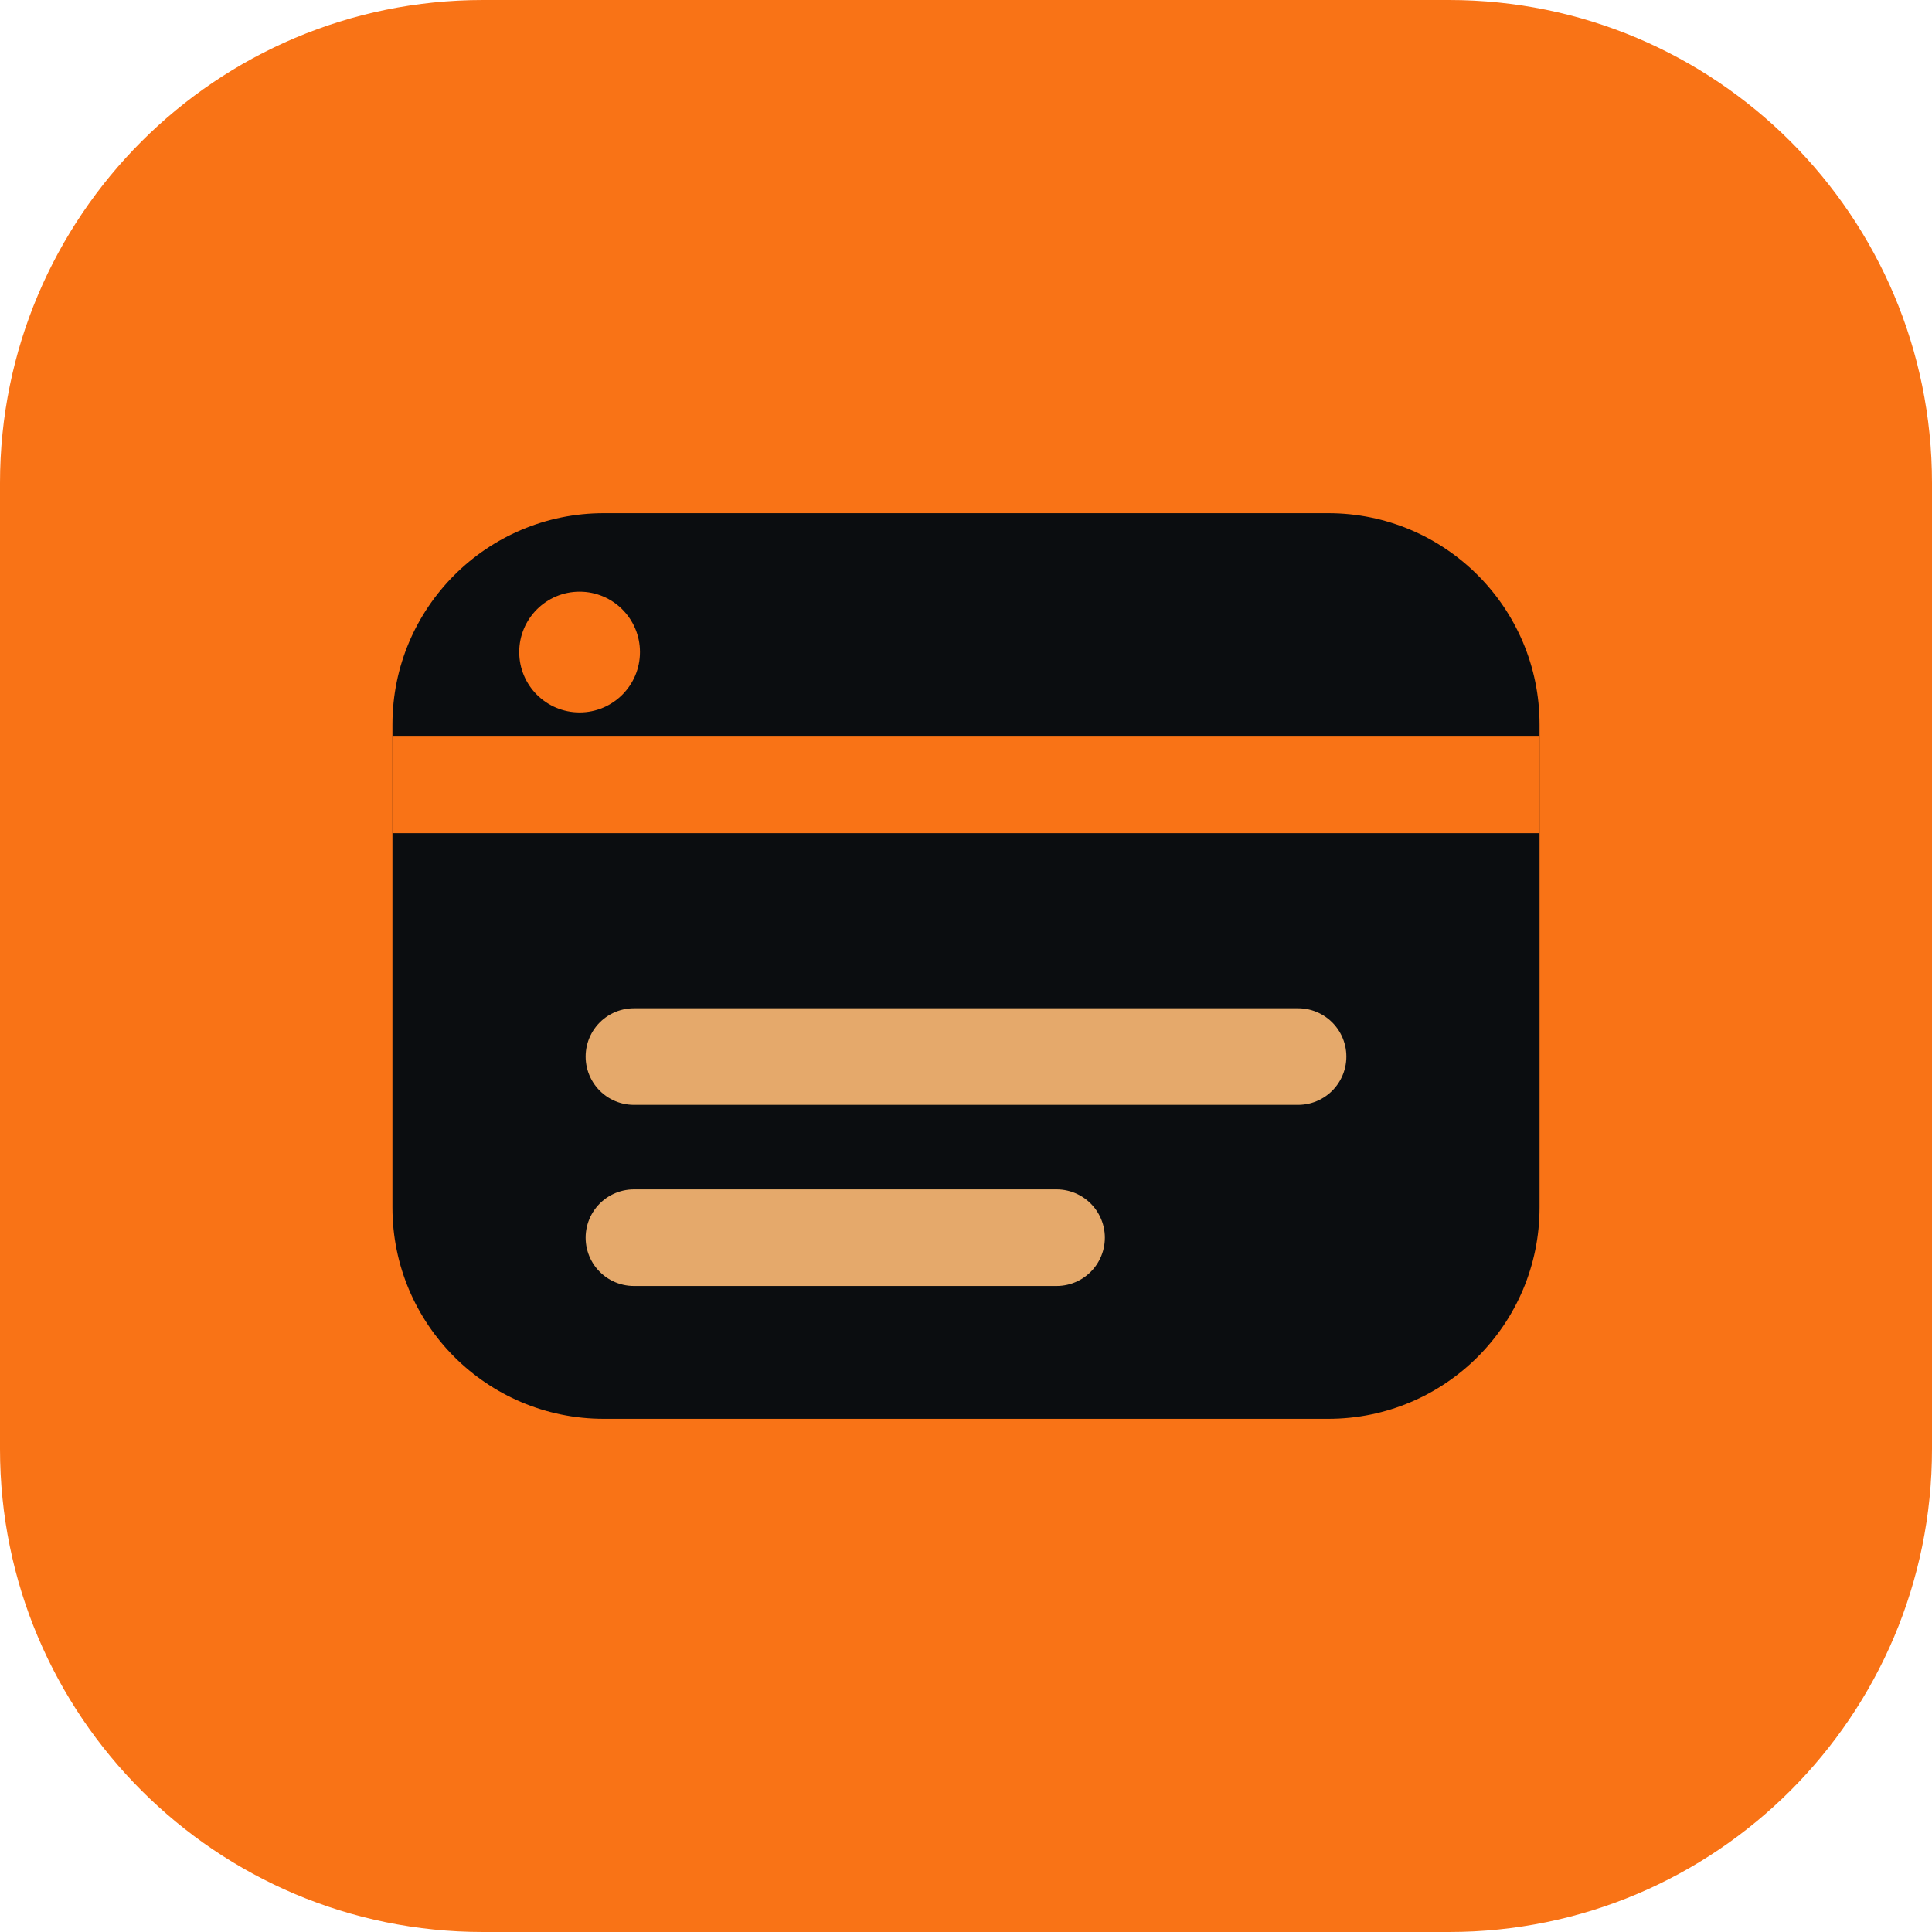
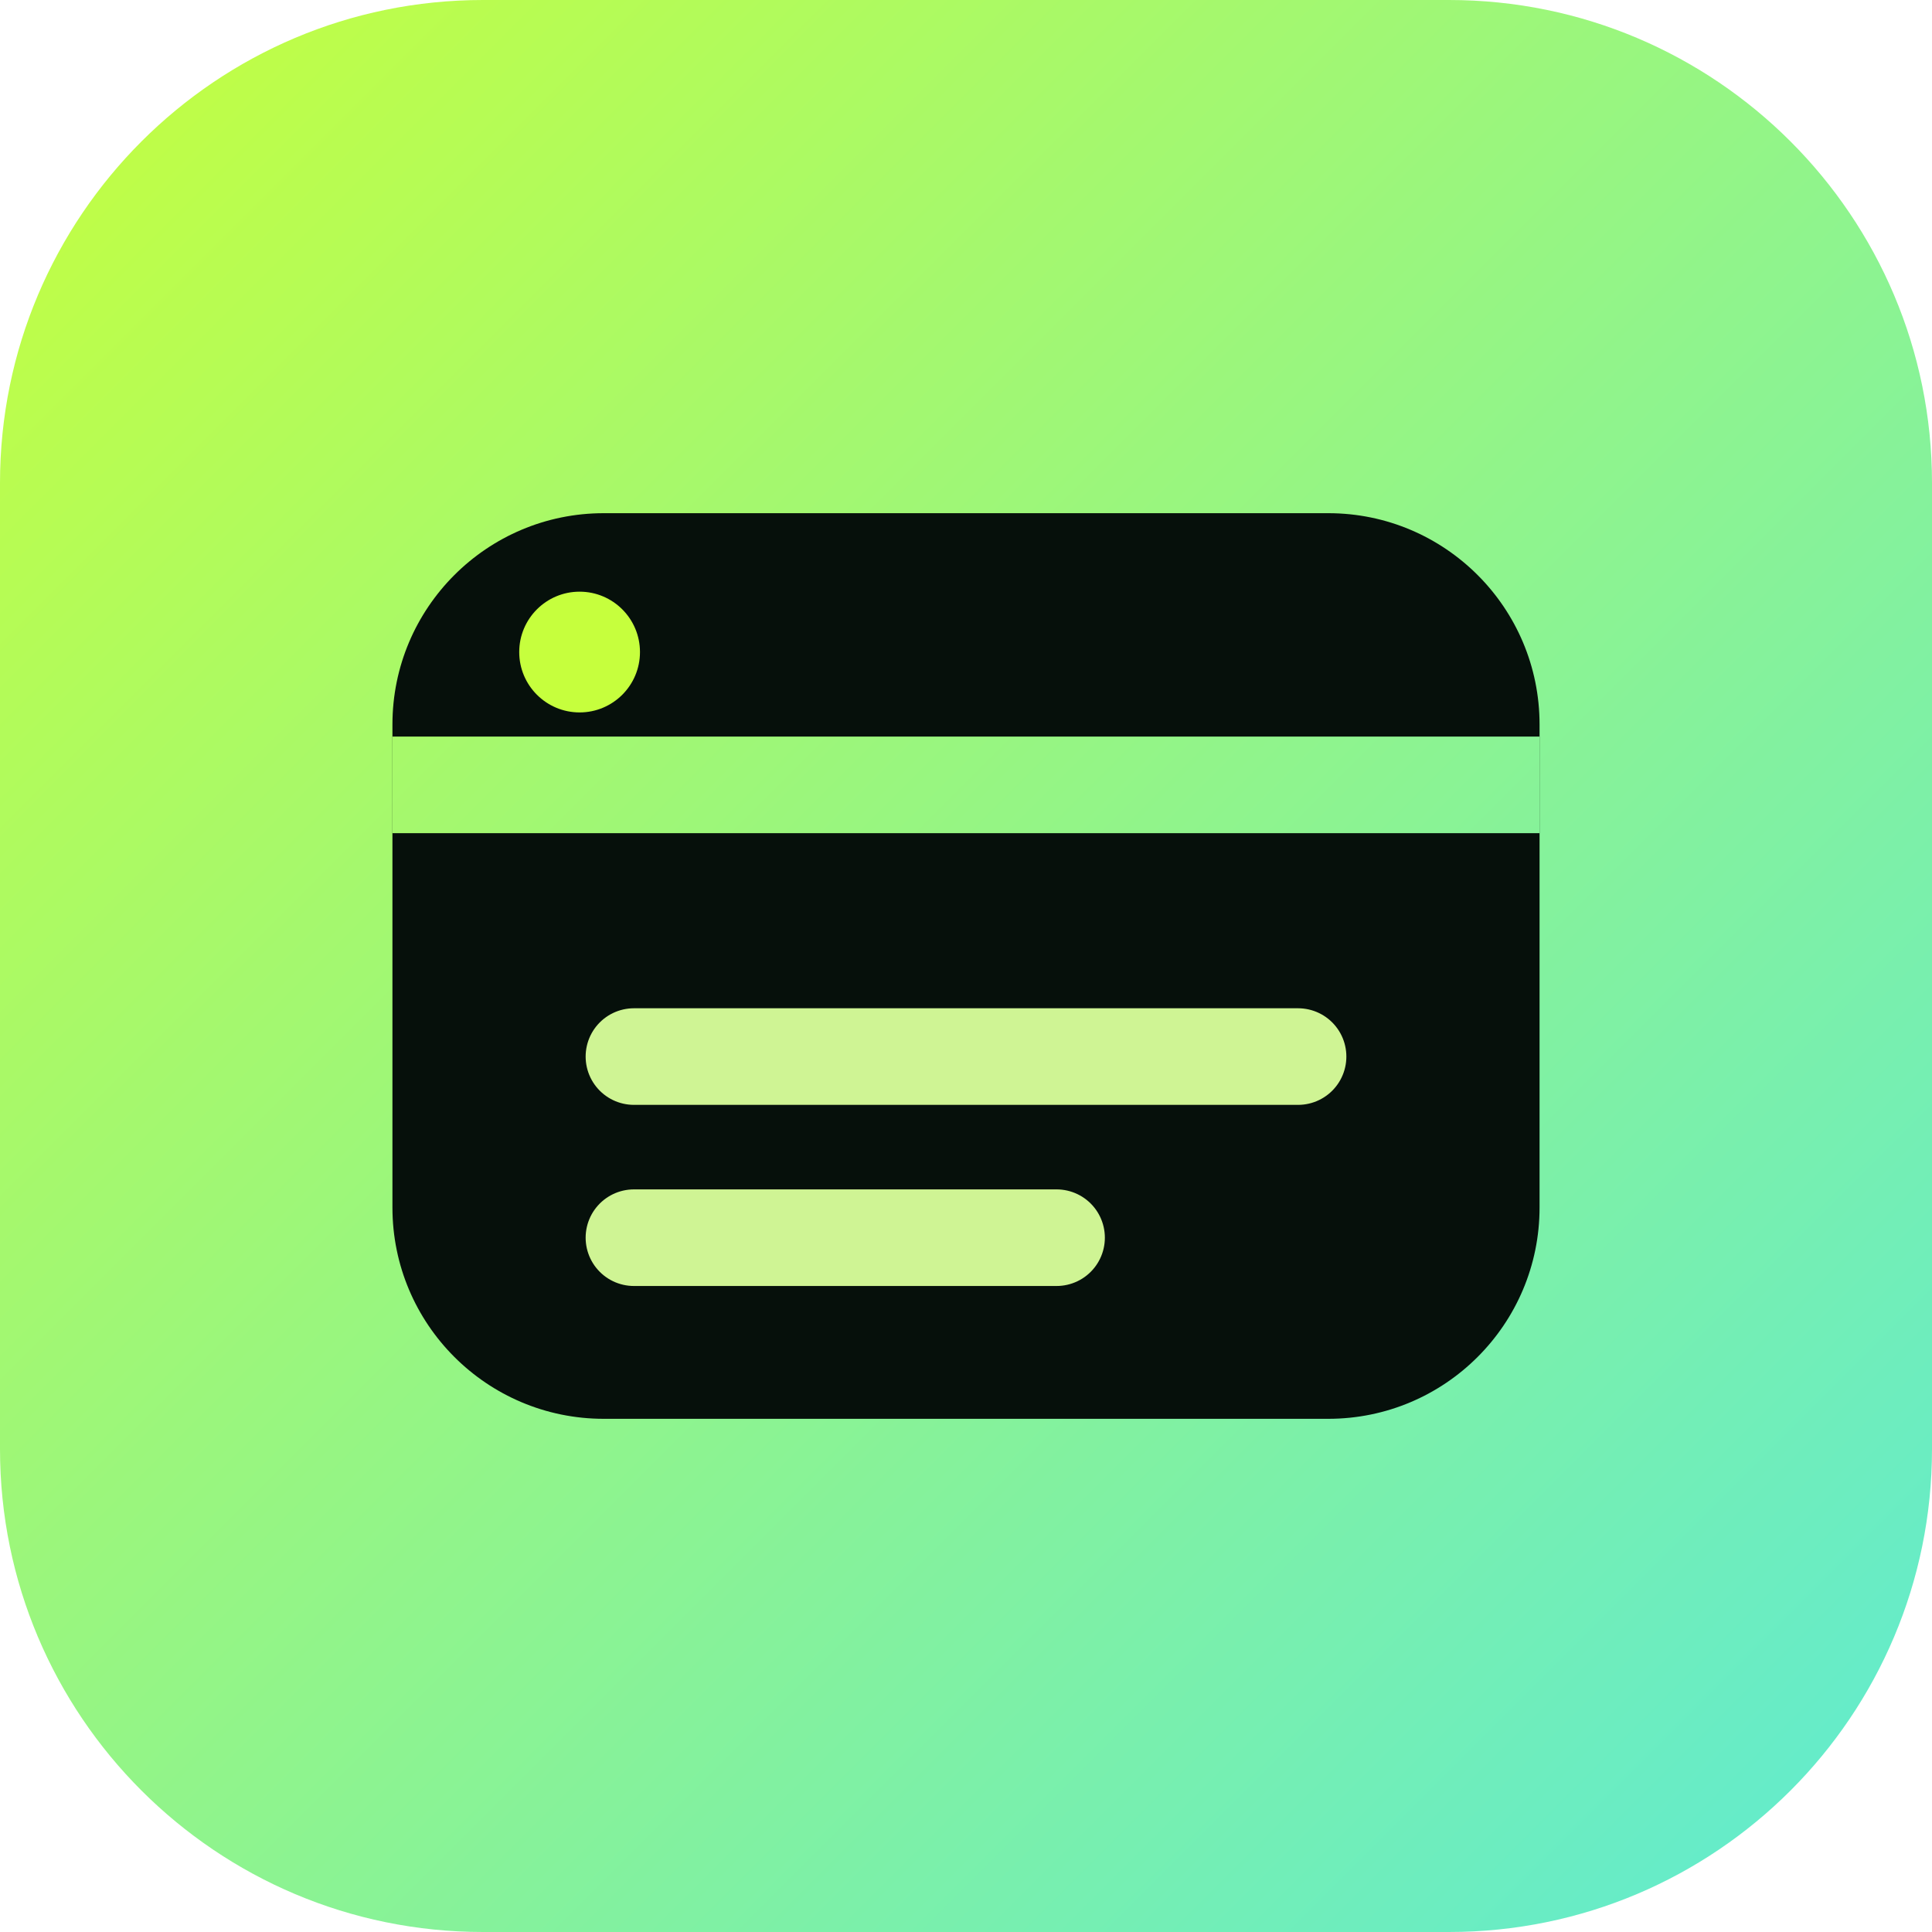
<svg xmlns="http://www.w3.org/2000/svg" viewBox="0 0 32 32">
-   <rect width="32" height="32" rx="8" fill="#f97316" />
-   <rect x="6.5" y="8.5" width="19" height="15" rx="3.5" fill="#0b0d10" />
-   <path d="M6.5 13h19" stroke="#f97316" stroke-width="1.6" />
-   <circle cx="9.6" cy="10.8" r="1" fill="#f97316" />
-   <path d="M10.5 17.5h11M10.5 20.5h7" stroke="#fdba74" stroke-width="1.6" stroke-linecap="round" opacity=".9" />
+   <defs>
+     <linearGradient id="spectrum" x1="0" y1="0" x2="32" y2="32" gradientUnits="userSpaceOnUse">
+       <stop stop-color="#c6ff3d" />
+       <stop offset="1" stop-color="#5eead4" />
+     </linearGradient>
+   </defs>
+   <rect width="32" height="32" rx="8" fill="url(#spectrum)" />
+   <rect x="6.5" y="8.5" width="19" height="15" rx="3.5" fill="#06100b" />
+   <path d="M6.5 13h19" stroke="url(#spectrum)" stroke-width="1.6" />
+   <circle cx="9.6" cy="10.8" r="1" fill="#c6ff3d" />
+   <path d="M10.5 17.5h11M10.5 20.5h7" stroke="#d9ff9a" stroke-width="1.6" stroke-linecap="round" opacity=".95" />
</svg>
